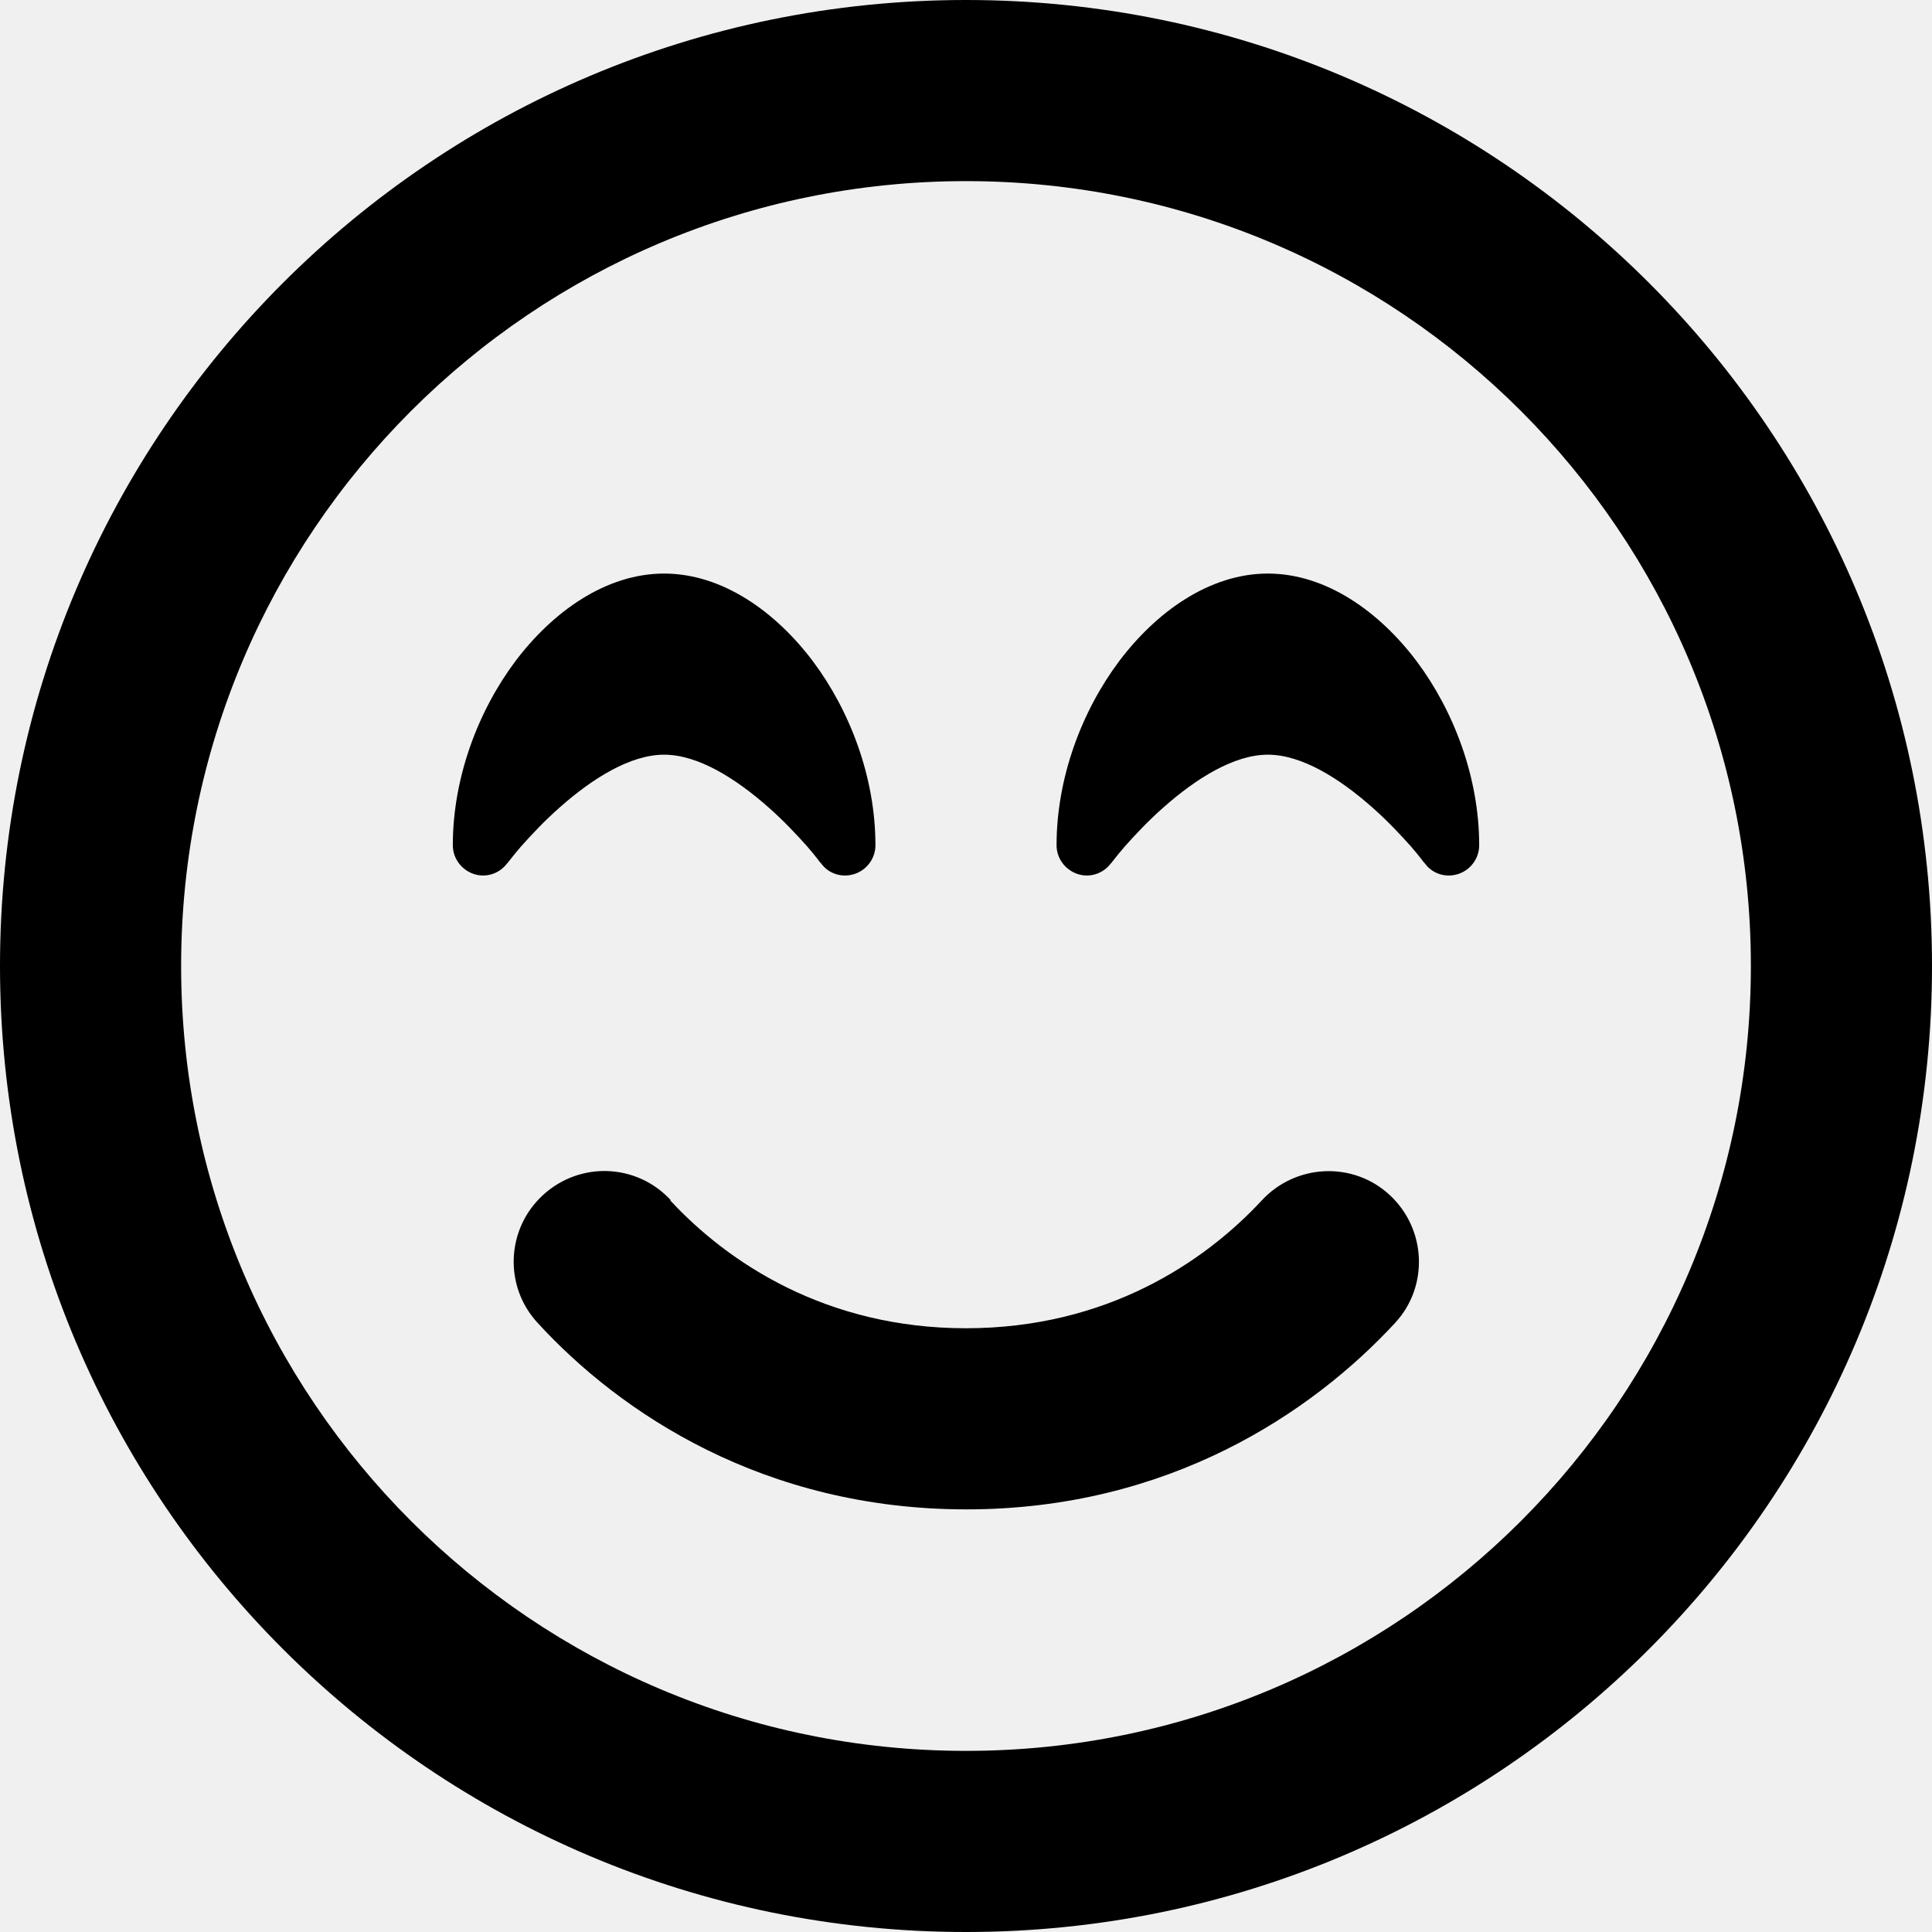
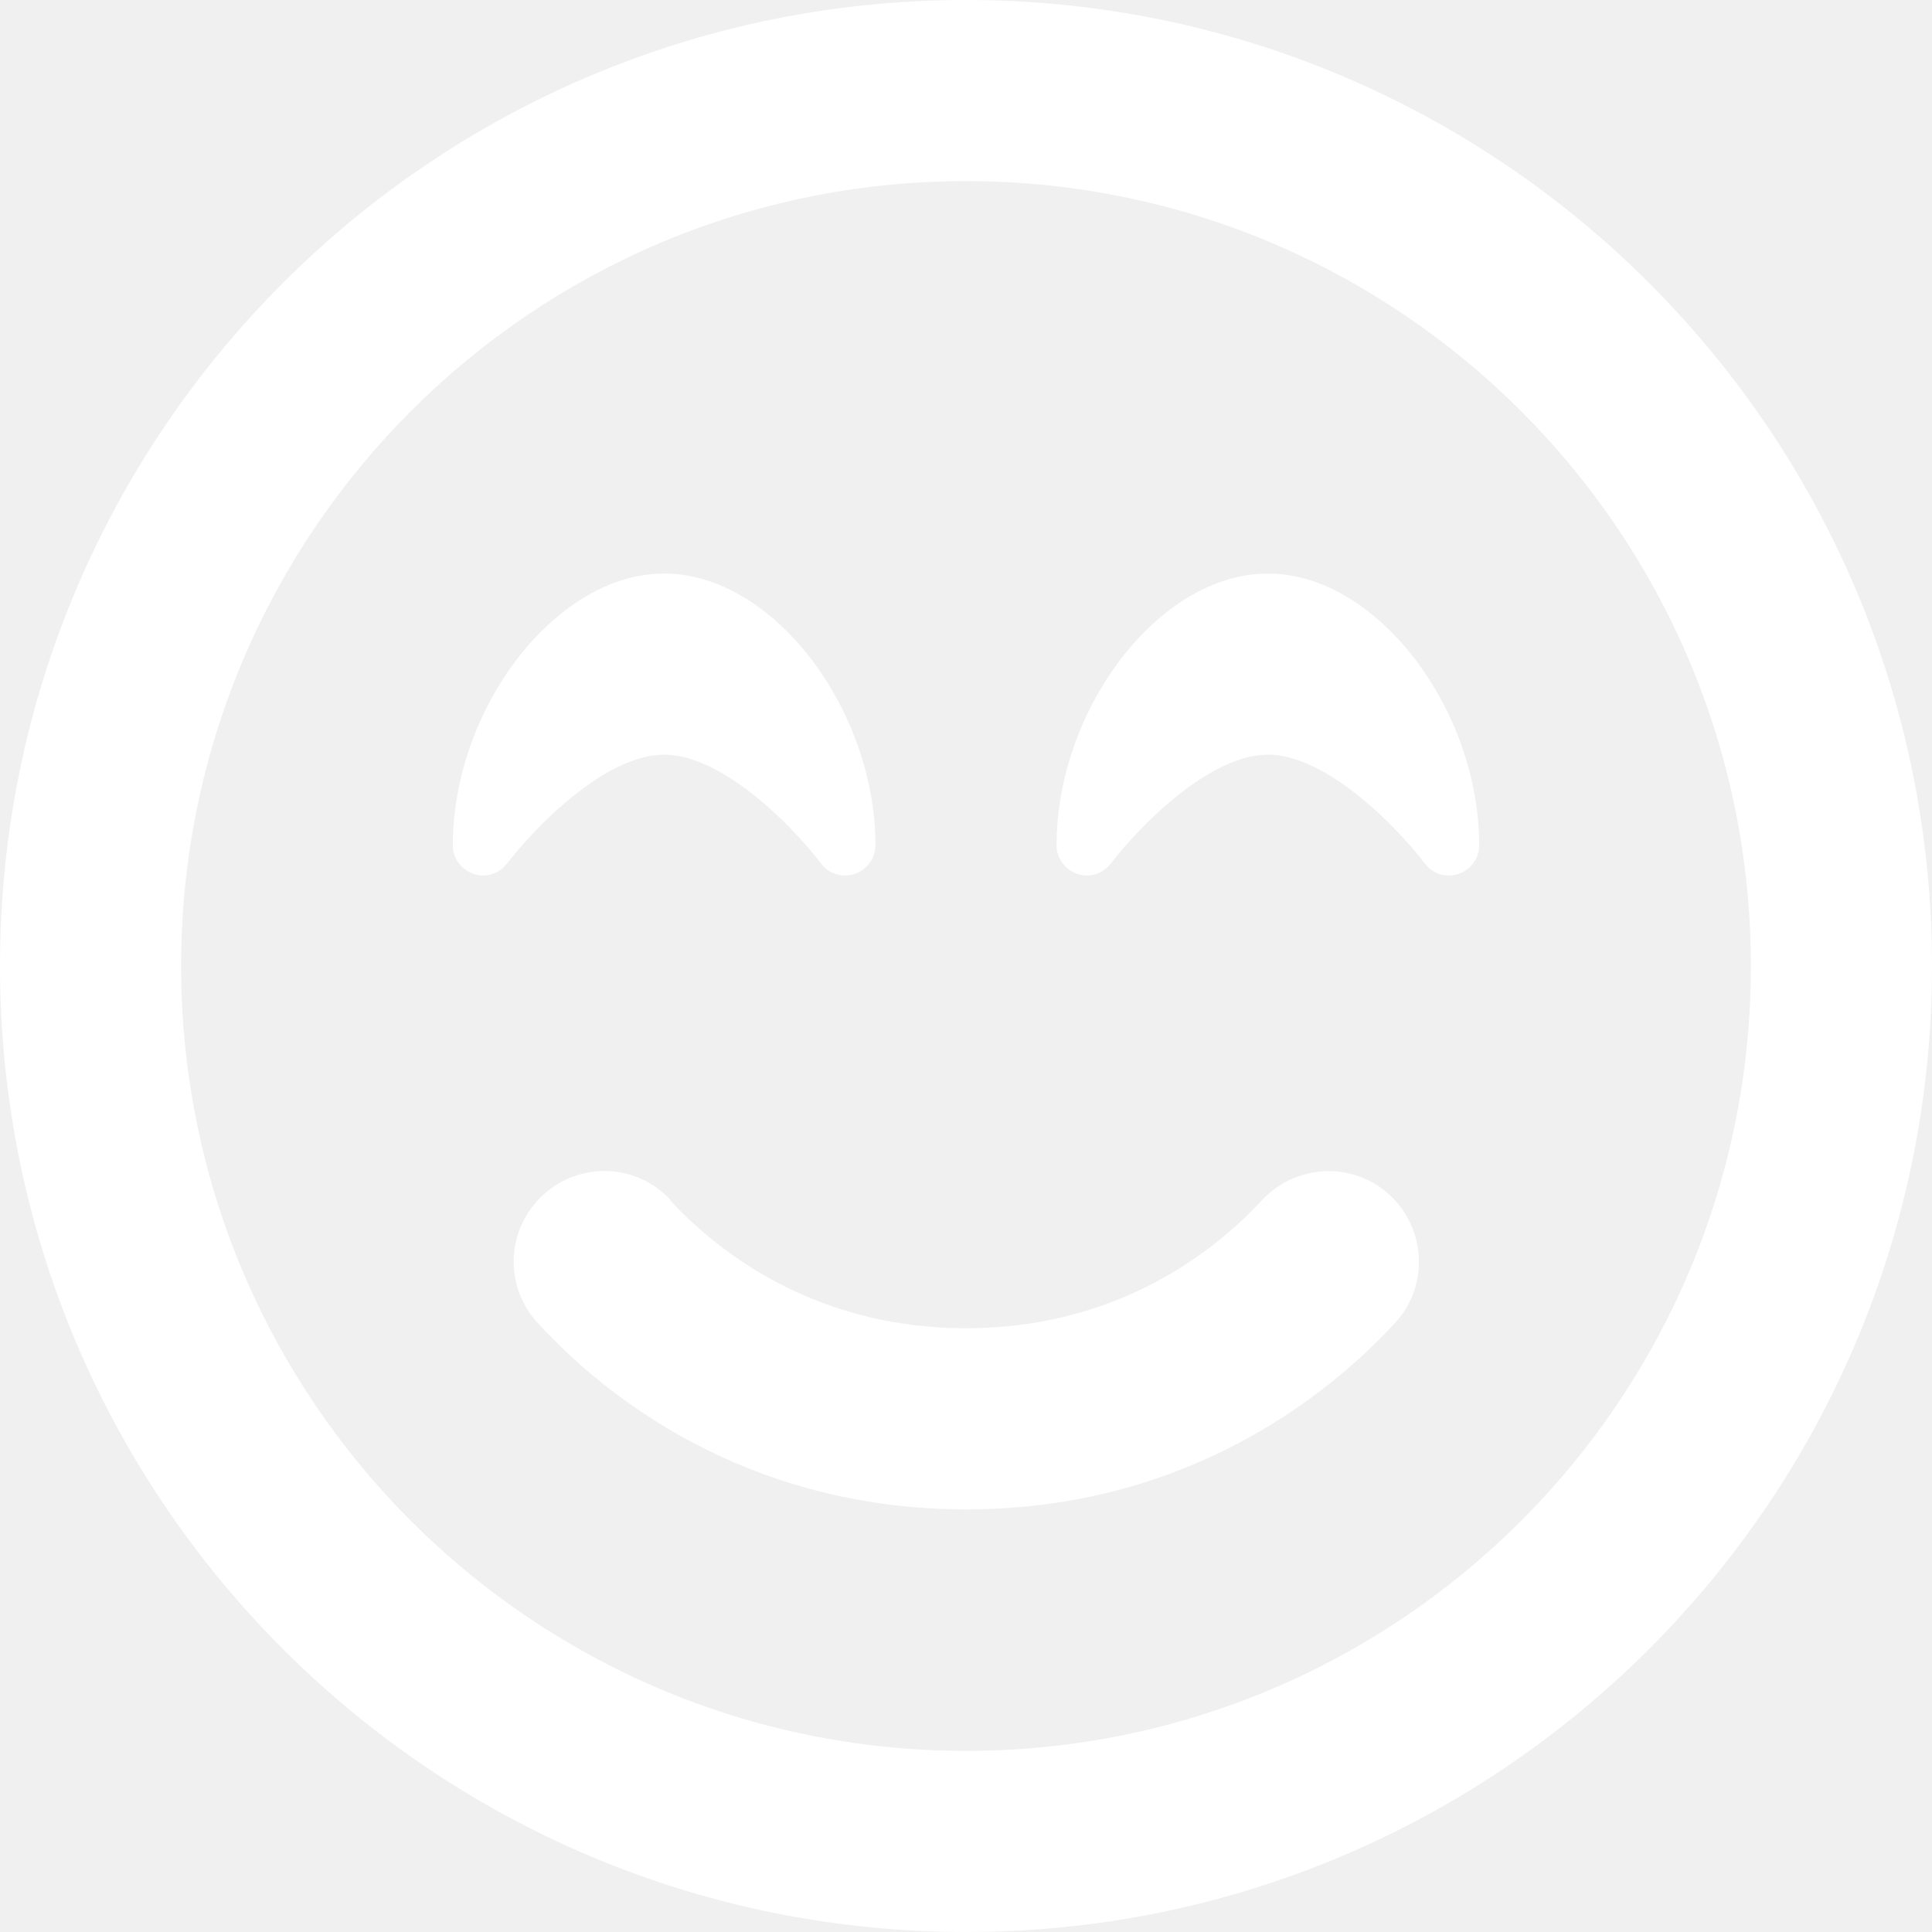
- <svg xmlns="http://www.w3.org/2000/svg" viewBox="0 0 512 512">
+ <svg xmlns="http://www.w3.org/2000/svg" fill="white" viewBox="0 0 512 512">
  <path d="M464 256A208 208 0 1 0 48 256a208 208 0 1 0 416 0zM0 256a256 256 0 1 1 512 0A256 256 0 1 1 0 256zm177.6 62.1C192.8 334.5 218.8 352 256 352s63.2-17.5 78.4-33.9c9-9.7 24.2-10.4 33.9-1.4s10.4 24.2 1.4 33.9c-22 23.8-60 49.4-113.6 49.4s-91.7-25.5-113.6-49.4c-9-9.7-8.4-24.9 1.4-33.9s24.9-8.4 33.9 1.4zm40-89.3s0 0 0 0c0 0 0 0 0 0l-.2-.2c-.2-.2-.4-.5-.7-.9c-.6-.8-1.6-2-2.8-3.4c-2.5-2.8-6-6.6-10.2-10.3c-8.8-7.8-18.8-14-27.7-14s-18.9 6.2-27.7 14c-4.2 3.7-7.7 7.5-10.2 10.3c-1.2 1.4-2.2 2.6-2.8 3.4c-.3 .4-.6 .7-.7 .9l-.2 .2c0 0 0 0 0 0c0 0 0 0 0 0s0 0 0 0c-2.1 2.8-5.7 3.9-8.9 2.8s-5.5-4.1-5.5-7.6c0-17.9 6.7-35.6 16.6-48.8c9.8-13 23.9-23.2 39.4-23.2s29.6 10.2 39.4 23.2c9.9 13.2 16.6 30.9 16.6 48.8c0 3.4-2.2 6.5-5.5 7.6s-6.9 0-8.9-2.8c0 0 0 0 0 0s0 0 0 0zm160 0c0 0 0 0 0 0l-.2-.2c-.2-.2-.4-.5-.7-.9c-.6-.8-1.6-2-2.8-3.4c-2.5-2.8-6-6.6-10.2-10.3c-8.8-7.8-18.8-14-27.7-14s-18.9 6.2-27.7 14c-4.2 3.7-7.7 7.5-10.2 10.3c-1.2 1.4-2.2 2.6-2.8 3.4c-.3 .4-.6 .7-.7 .9l-.2 .2c0 0 0 0 0 0c0 0 0 0 0 0s0 0 0 0c-2.1 2.8-5.7 3.9-8.9 2.8s-5.5-4.1-5.5-7.6c0-17.9 6.7-35.6 16.6-48.8c9.8-13 23.9-23.2 39.4-23.2s29.6 10.2 39.4 23.2c9.9 13.2 16.6 30.9 16.6 48.8c0 3.4-2.2 6.5-5.5 7.6s-6.9 0-8.9-2.8c0 0 0 0 0 0s0 0 0 0s0 0 0 0z" />
</svg>
